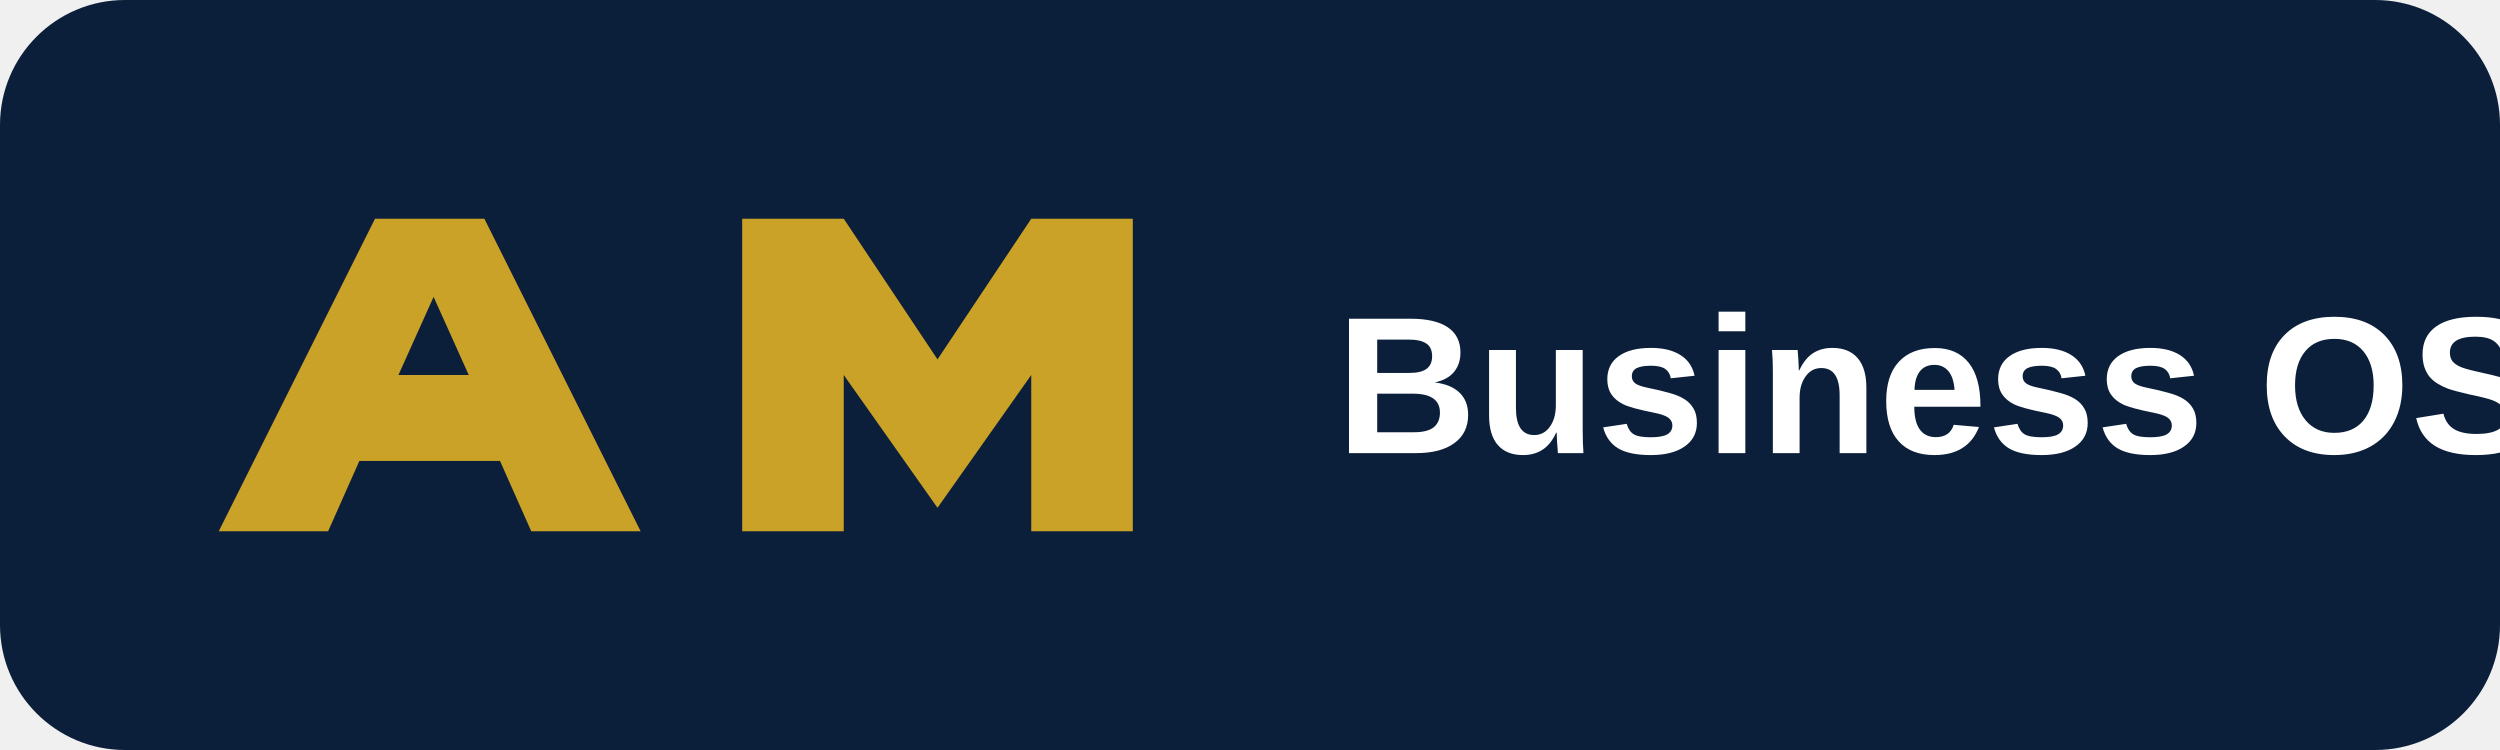
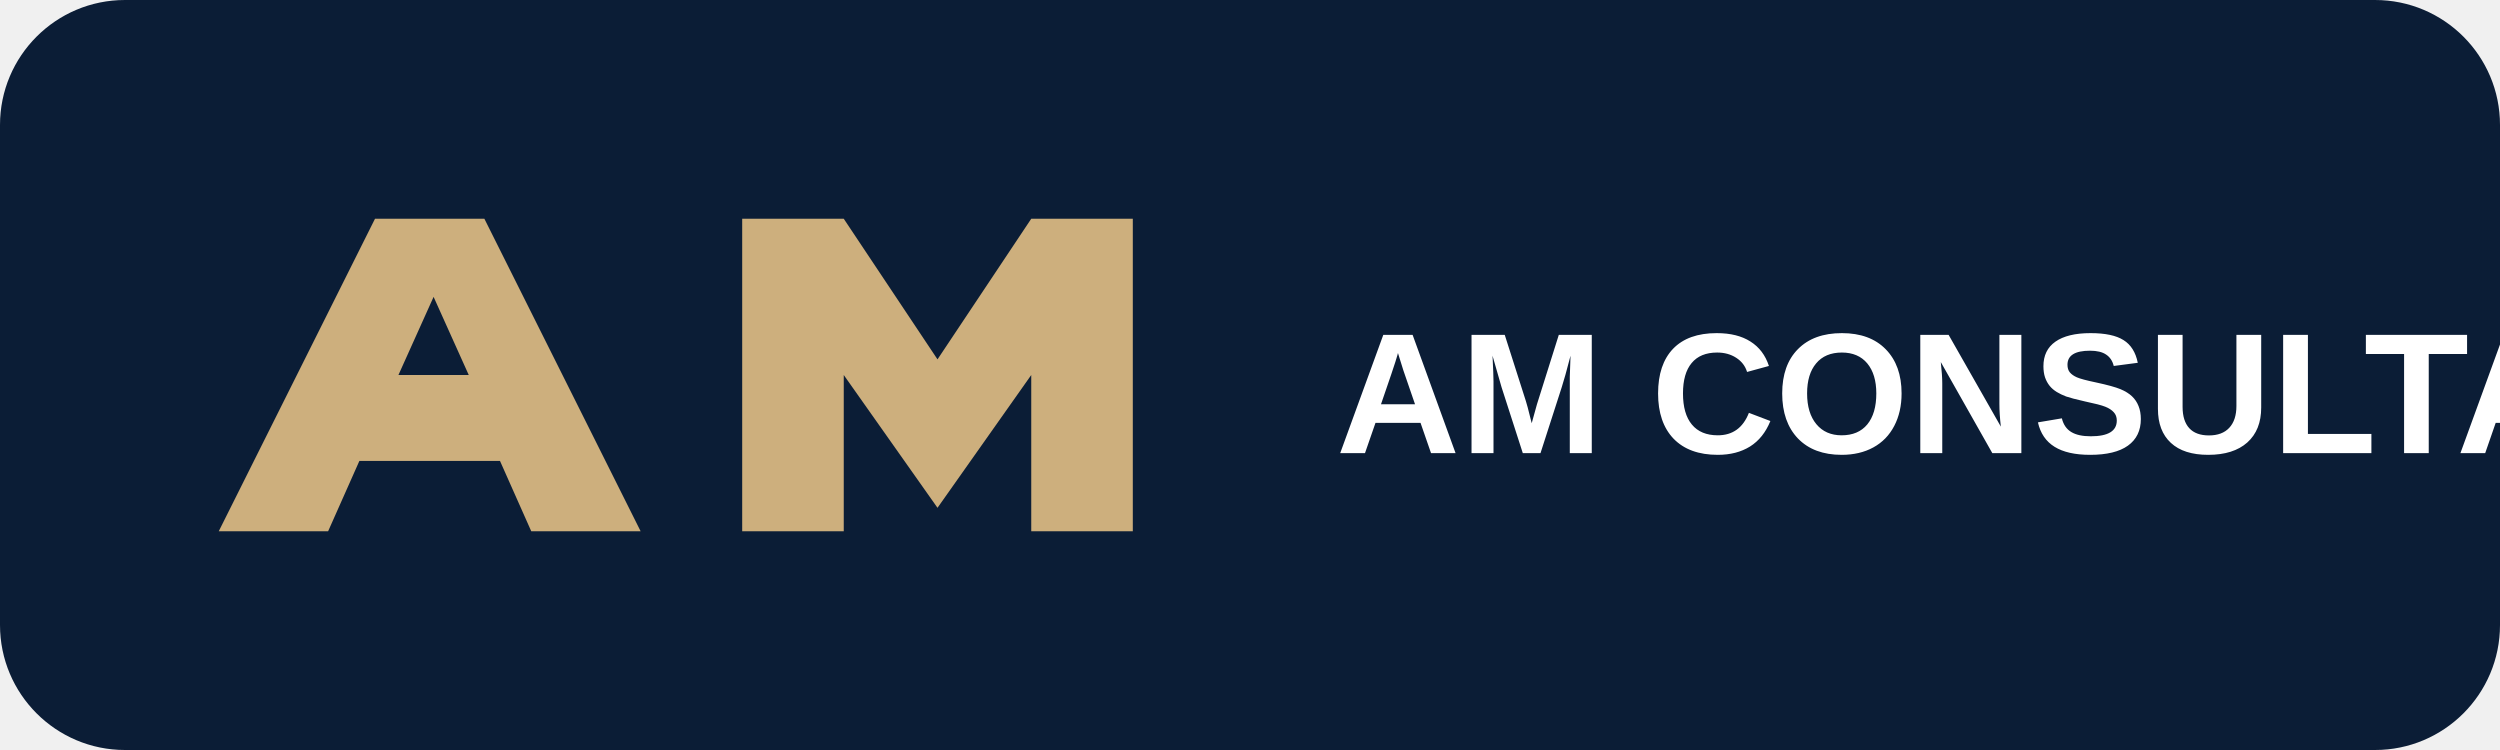
<svg xmlns="http://www.w3.org/2000/svg" viewBox="0 0 320 96" role="img" aria-labelledby="title">
-   <rect width="320" height="96" rx="16" fill="#0B1F3A" />
-   <path d="M28 68 48 28h14l20 40H68l-4-9H46l-4 9H28Zm23-20h9l-4.5-10L51 48Zm44 20V28h13l12 18 12-18h13v40h-13V48l-12 17-12-17v20H95Z" fill="#C9A227" />
-   <text x="171" y="58" fill="#fff" font-family="Arial, sans-serif" font-size="25" font-weight="700">Business OS</text>
+   <rect width="320" height="96" rx="16" fill="#0B1D36" />
+   <path d="M28 68 48 28h14l20 40H68l-4-9H46l-4 9H28Zm23-20h9l-4.5-10L51 48Zm44 20V28h13l12 18 12-18h13v40h-13V48l-12 17-12-17v20H95Z" fill="#CDAF7D" />
+   <text x="171" y="58" fill="#fff" font-family="Arial, sans-serif" font-size="22" font-weight="700">AM CONSULTANT</text>
</svg>
